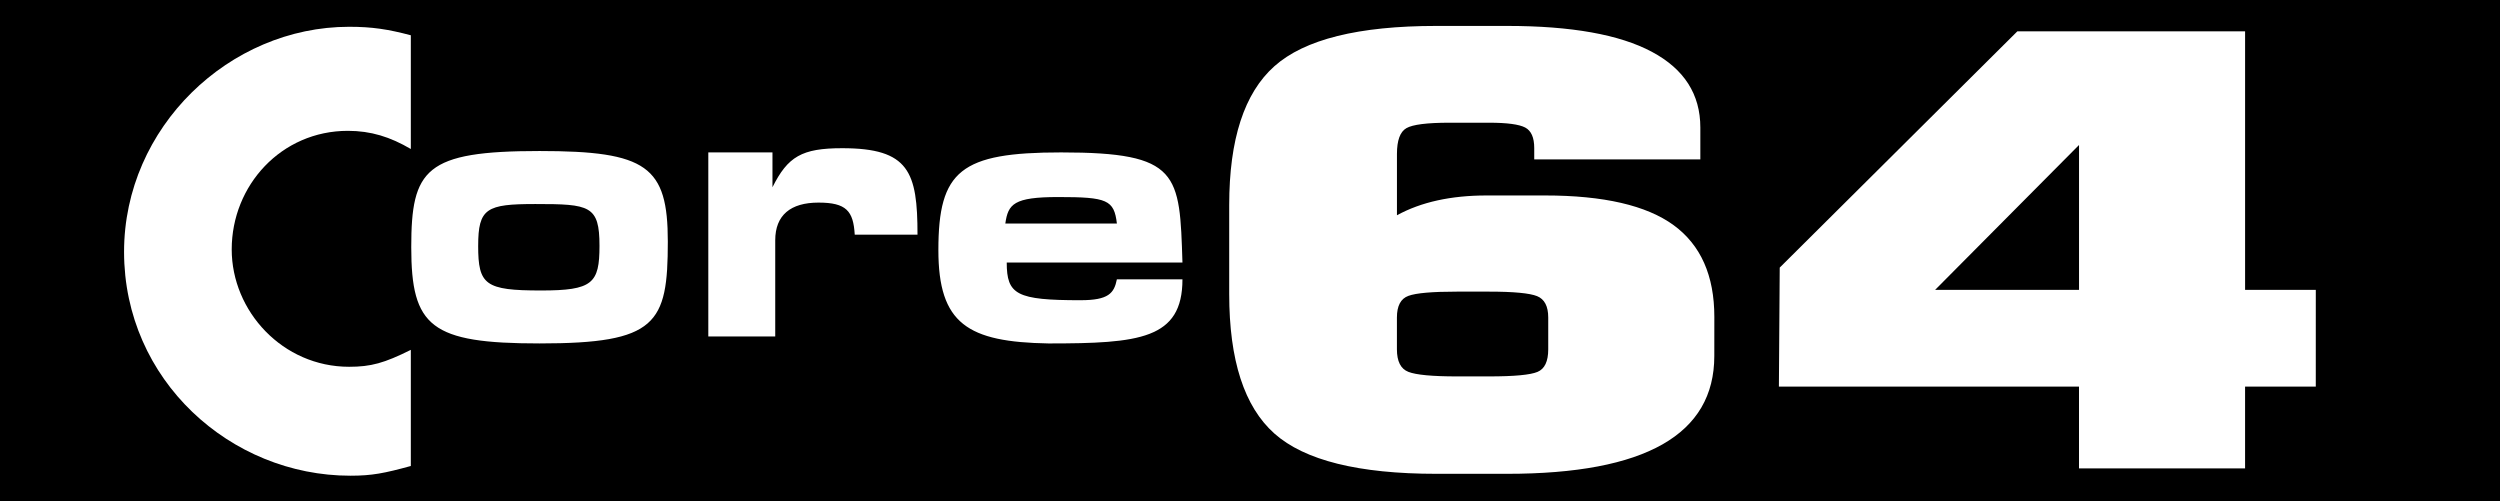
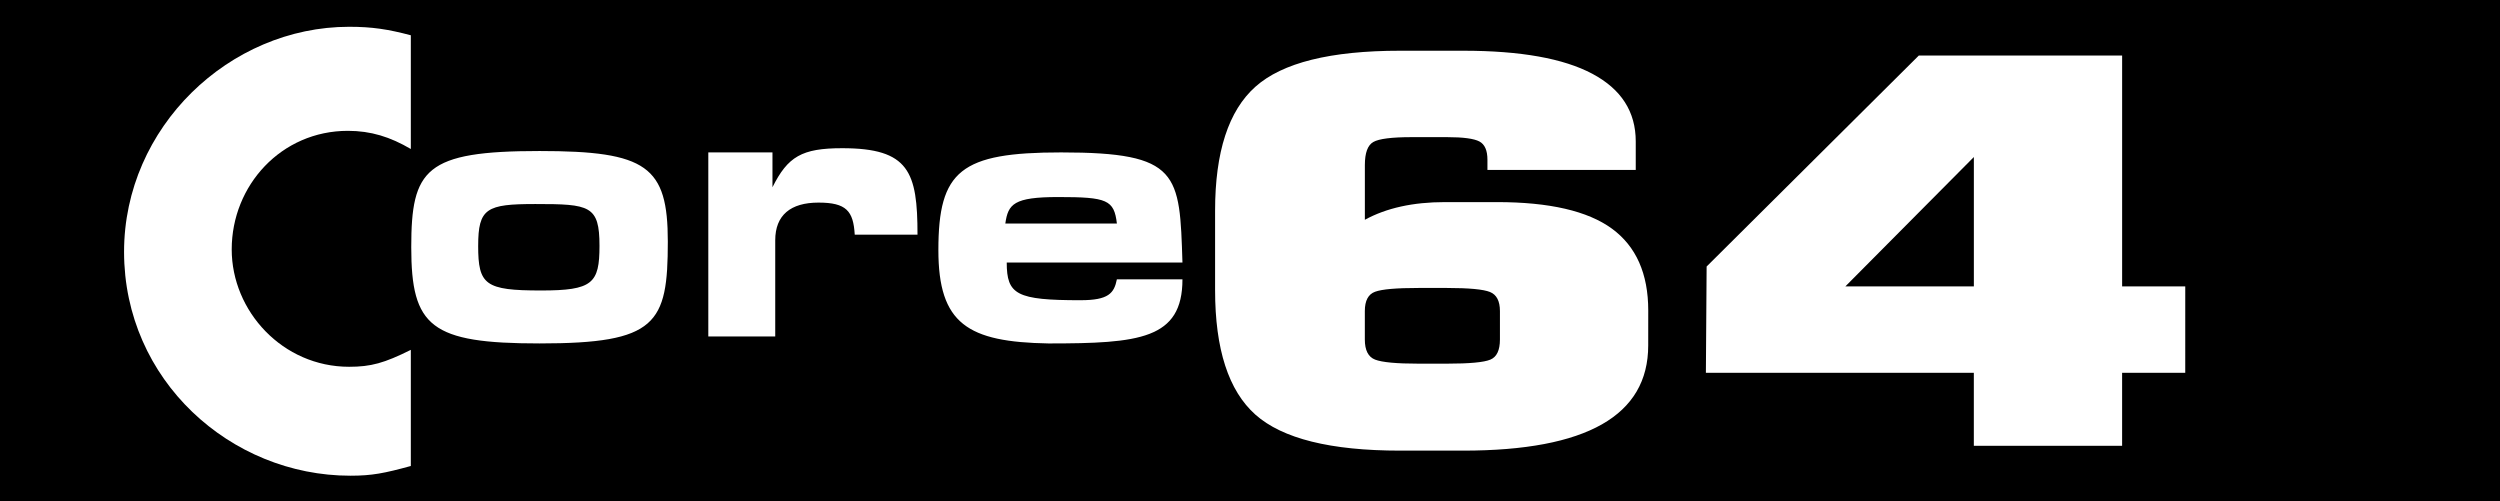
- <svg xmlns="http://www.w3.org/2000/svg" xml:space="preserve" id="Ebene_1" viewBox="0 0 196.85 39.37" height="10mm" width="50mm" version="1.1">
+ <svg xmlns="http://www.w3.org/2000/svg" version="1.1" width="50mm" height="10mm" viewBox="0 0 196.85 39.37" id="Ebene_1" xml:space="preserve">
  <defs id="defs21">
-     <clipPath clipPathUnits="userSpaceOnUse" id="clipPath853">
-       <rect clip-path="none" y="73.731" x="331.584" height="43.178" width="159.755" id="rect855" style="fill:#ffffff;fill-opacity:0.101;stroke:#000000;stroke-width:1.047;stroke-miterlimit:4;stroke-dasharray:none;stroke-dashoffset:0;stroke-opacity:1" />
+     <clipPath id="clipPath853" clipPathUnits="userSpaceOnUse">
+       <rect style="fill:#ffffff;fill-opacity:0.101;stroke:#000000;stroke-width:1.047;stroke-miterlimit:4;stroke-dasharray:none;stroke-dashoffset:0;stroke-opacity:1" id="rect855" width="159.755" height="43.178" x="331.584" y="73.731" clip-path="none" />
    </clipPath>
-     <clipPath clipPathUnits="userSpaceOnUse" id="clipPath857">
-       <rect clip-path="none" y="73.731" x="331.584" height="43.178" width="159.755" id="rect859" style="fill:#ffffff;fill-opacity:0.101;stroke:#000000;stroke-width:1.047;stroke-miterlimit:4;stroke-dasharray:none;stroke-dashoffset:0;stroke-opacity:1" />
+     <clipPath id="clipPath857" clipPathUnits="userSpaceOnUse">
+       <rect style="fill:#ffffff;fill-opacity:0.101;stroke:#000000;stroke-width:1.047;stroke-miterlimit:4;stroke-dasharray:none;stroke-dashoffset:0;stroke-opacity:1" id="rect859" width="159.755" height="43.178" x="331.584" y="73.731" clip-path="none" />
    </clipPath>
-     <clipPath clipPathUnits="userSpaceOnUse" id="clipPath861">
-       <rect clip-path="none" y="73.731" x="331.584" height="43.178" width="159.755" id="rect863" style="fill:#ffffff;fill-opacity:0.101;stroke:#000000;stroke-width:1.047;stroke-miterlimit:4;stroke-dasharray:none;stroke-dashoffset:0;stroke-opacity:1" />
+     <clipPath id="clipPath861" clipPathUnits="userSpaceOnUse">
+       <rect style="fill:#ffffff;fill-opacity:0.101;stroke:#000000;stroke-width:1.047;stroke-miterlimit:4;stroke-dasharray:none;stroke-dashoffset:0;stroke-opacity:1" id="rect863" width="159.755" height="43.178" x="331.584" y="73.731" clip-path="none" />
    </clipPath>
  </defs>
-   <g id="layer1" style="display:inline">
-     <rect style="fill:#000000;fill-opacity:1;stroke:#000000;stroke-width:1;stroke-miterlimit:4;stroke-dasharray:none;stroke-dashoffset:0;stroke-opacity:1" id="rect2546" width="388.487" height="103.456" x="-55.445" y="-18.893" />
+   <g style="display:inline" id="layer1">
+     <rect y="-18.893" x="-55.445" height="103.456" width="388.487" id="rect2546" style="fill:#000000;fill-opacity:1;stroke:#000000;stroke-width:1;stroke-miterlimit:4;stroke-dasharray:none;stroke-dashoffset:0;stroke-opacity:1" />
  </g>
-   <g id="layer2">
-     <path clip-path="url(#clipPath861)" mask="none" style="fill:#ffffff;fill-opacity:1;stroke-width:1.189" id="path17-9" d="m 777.61,100.577 c 0,4.624 -4.064,6.936 -12.197,6.936 H 761.251 c -4.583,0 -7.758,-0.792 -9.534,-2.37 -1.776,-1.581 -2.661,-4.319 -2.661,-8.212 v -5.237 c 0,-3.869 0.885,-6.593 2.661,-8.175 1.774,-1.581 4.951,-2.371 9.534,-2.371 h 4.162 c 3.776,0 6.616,0.507 8.518,1.522 1.905,1.015 2.856,2.501 2.856,4.459 v 1.876 h -9.777 v -0.672 c 0,-0.614 -0.176,-1.015 -0.531,-1.204 -0.356,-0.188 -1.065,-0.284 -2.13,-0.284 h -2.325 c -1.321,0 -2.169,0.107 -2.539,0.32 -0.372,0.212 -0.558,0.718 -0.558,1.521 v 3.608 c 1.419,-0.778 3.177,-1.165 5.277,-1.165 h 3.435 c 3.453,0 5.977,0.584 7.575,1.75 1.596,1.168 2.395,2.968 2.395,5.397 z M 558.234,87.904 h -4.71 v 13.512 h 4.914 v -7.063 c 0,-1.842 1.127,-2.765 3.176,-2.765 2.046,0 2.56,0.615 2.661,2.353 h 4.609 c 0,-4.606 -0.615,-6.347 -5.529,-6.347 -2.97,0 -3.994,0.615 -5.12,2.867 v -2.558 z m 22.626,10.852 c -4.707,0 -5.424,-0.41 -5.424,-2.766 h 12.902 c -0.205,-6.549 -0.205,-8.087 -8.908,-8.087 -7.374,0 -9.013,1.331 -9.013,7.166 0,5.427 2.152,6.757 8.09,6.861 6.656,0 9.831,-0.308 9.831,-4.71 h -4.814 c -0.205,1.024 -0.612,1.535 -2.663,1.535 z m -5.528,-5.63 c 0.205,-1.434 0.614,-1.946 3.891,-1.946 3.586,0 4.096,0.206 4.301,1.946 z m -24.781,1.328 c 0,-5.528 -1.536,-6.653 -9.417,-6.653 -8.397,0 -9.421,1.328 -9.421,7.064 0,5.836 1.433,7.064 9.421,7.064 8.598,0.001 9.417,-1.432 9.417,-7.475 z m -13.924,0.31 c 0,-2.766 0.614,-3.071 4.197,-3.071 3.994,0 4.71,0.101 4.71,3.071 0,2.765 -0.511,3.277 -4.3,3.277 -4.094,0 -4.608,-0.411 -4.608,-3.277 z M 356.64,87.76 v -8.351 c -1.687,-0.445 -2.844,-0.623 -4.53,-0.623 -8.797,0 -16.525,7.376 -16.525,16.525 0,9.418 7.817,16.437 16.613,16.437 1.599,0 2.487,-0.178 4.442,-0.713 v -8.528 c -1.956,0.976 -2.931,1.243 -4.53,1.243 -4.887,0 -8.621,-4.086 -8.621,-8.617 0,-4.707 3.643,-8.707 8.53,-8.707 1.69,0 3.111,0.446 4.621,1.334 z m 456.374,14.62 h -4.162 v 4.813 h -9.775 v -4.813 h -17.666 l 0.049,-7.006 13.988,-13.907 h 13.404 v 15.216 h 4.162 z m -13.936,-5.697 v -8.527 l -8.47,8.527 z m -31.243,3.503 v -1.874 c 0,-0.662 -0.219,-1.081 -0.655,-1.258 -0.434,-0.175 -1.379,-0.265 -2.831,-0.265 h -1.886 c -1.454,0 -2.405,0.082 -2.856,0.249 -0.453,0.163 -0.678,0.589 -0.678,1.273 v 1.874 c 0,0.71 0.225,1.152 0.678,1.327 0.451,0.176 1.403,0.266 2.856,0.266 h 1.886 c 1.484,0 2.436,-0.089 2.856,-0.266 0.419,-0.174 0.63,-0.616 0.63,-1.326 z" transform="matrix(1.07239,0,0,1.07239,-350.1092,-82.38025)" />
-     <path d="m 602.569,100.684 c 0,4.624 -4.064,6.936 -12.197,6.936 h -4.162 c -4.583,0 -7.758,-0.792 -9.534,-2.37 -1.776,-1.581 -2.661,-4.319 -2.661,-8.212 v -5.237 c 0,-3.869 0.885,-6.593 2.661,-8.175 1.774,-1.581 4.951,-2.371 9.534,-2.371 h 4.162 c 3.776,0 6.616,0.507 8.518,1.522 1.905,1.015 2.856,2.501 2.856,4.459 v 1.876 h -9.777 v -0.672 c 0,-0.614 -0.176,-1.015 -0.531,-1.204 -0.356,-0.188 -1.065,-0.284 -2.13,-0.284 h -2.325 c -1.321,0 -2.169,0.107 -2.539,0.32 -0.372,0.212 -0.558,0.718 -0.558,1.521 v 3.608 c 1.419,-0.778 3.177,-1.165 5.277,-1.165 h 3.435 c 3.453,0 5.977,0.584 7.575,1.75 1.596,1.168 2.395,2.968 2.395,5.397 z M 383.193,88.011 h -4.71 v 13.512 h 4.914 v -7.063 c 0,-1.842 1.127,-2.765 3.176,-2.765 2.046,0 2.56,0.615 2.661,2.353 h 4.609 c 0,-4.606 -0.615,-6.347 -5.529,-6.347 -2.97,0 -3.994,0.615 -5.12,2.867 v -2.558 z m 22.626,10.852 c -4.707,0 -5.424,-0.41 -5.424,-2.766 h 12.902 c -0.205,-6.549 -0.205,-8.087 -8.908,-8.087 -7.374,0 -9.013,1.331 -9.013,7.166 0,5.427 2.152,6.757 8.09,6.861 6.656,0 9.831,-0.308 9.831,-4.71 h -4.814 c -0.205,1.024 -0.612,1.535 -2.663,1.535 z m -5.528,-5.63 c 0.205,-1.434 0.614,-1.946 3.891,-1.946 3.586,0 4.096,0.206 4.301,1.946 z m -24.781,1.328 c 0,-5.528 -1.536,-6.653 -9.417,-6.653 -8.397,0 -9.421,1.328 -9.421,7.064 0,5.836 1.433,7.064 9.421,7.064 8.598,0.001 9.417,-1.432 9.417,-7.475 z m -13.924,0.31 c 0,-2.766 0.614,-3.071 4.197,-3.071 3.994,0 4.71,0.101 4.71,3.071 0,2.765 -0.511,3.277 -4.3,3.277 -4.094,0 -4.608,-0.411 -4.608,-3.277 z M 181.599,87.867 v -8.351 c -1.687,-0.445 -2.844,-0.623 -4.53,-0.623 -8.797,0 -16.525,7.376 -16.525,16.525 0,9.418 7.817,16.437 16.613,16.437 1.599,0 2.487,-0.178 4.442,-0.713 v -8.528 c -1.956,0.976 -2.931,1.243 -4.53,1.243 -4.887,0 -8.621,-4.086 -8.621,-8.617 0,-4.707 3.643,-8.707 8.53,-8.707 1.69,0 3.111,0.446 4.621,1.334 z M 637.972,102.488 h -4.162 v 4.813 h -9.775 v -4.813 H 606.37 l 0.049,-7.006 13.988,-13.907 h 13.404 v 15.216 h 4.162 z M 624.037,96.791 V 88.265 l -8.47,8.527 z m -31.243,3.503 v -1.874 c 0,-0.662 -0.219,-1.081 -0.655,-1.258 -0.434,-0.175 -1.379,-0.265 -2.831,-0.265 h -1.886 c -1.454,0 -2.405,0.082 -2.856,0.249 -0.453,0.163 -0.678,0.589 -0.678,1.273 v 1.874 c 0,0.71 0.225,1.152 0.678,1.327 0.451,0.176 1.403,0.266 2.856,0.266 h 1.886 c 1.484,0 2.436,-0.089 2.856,-0.266 0.419,-0.174 0.63,-0.616 0.63,-1.326 z" id="path17-9-3" style="fill:#ffffff;fill-opacity:1;stroke-width:1.189" mask="none" clip-path="url(#clipPath857)" transform="matrix(1.07239,0,0,1.07239,-350.1092,-82.38025)" />
-     <path clip-path="url(#clipPath853)" mask="none" style="fill:#ffffff;fill-opacity:1;stroke-width:1.271" id="path17-9-3-8" d="m 446.559,101.953 c 0,4.944 -4.345,7.416 -13.041,7.416 h -4.45 c -4.9,0 -8.295,-0.847 -10.194,-2.534 -1.899,-1.691 -2.845,-4.617 -2.845,-8.78 v -5.599 c 0,-4.137 0.946,-7.05 2.845,-8.74 1.897,-1.691 5.294,-2.535 10.194,-2.535 h 4.45 c 4.038,0 7.074,0.542 9.108,1.627 2.037,1.086 3.054,2.674 3.054,4.768 v 2.006 h -10.454 v -0.718 c 0,-0.656 -0.188,-1.086 -0.568,-1.288 -0.38,-0.201 -1.139,-0.304 -2.277,-0.304 h -2.485 c -1.412,0 -2.319,0.114 -2.714,0.342 -0.398,0.226 -0.596,0.768 -0.596,1.626 v 3.857 c 1.517,-0.831 3.397,-1.246 5.642,-1.246 h 3.673 c 3.692,0 6.391,0.624 8.1,1.871 1.706,1.248 2.56,3.173 2.56,5.771 z M 212,88.404 h -5.036 v 14.447 h 5.254 v -7.552 c 0,-1.969 1.205,-2.956 3.396,-2.956 2.188,0 2.737,0.657 2.845,2.516 h 4.928 c 0,-4.925 -0.657,-6.786 -5.912,-6.786 -3.176,0 -4.27,0.657 -5.474,3.065 v -2.735 z m 24.192,11.603 c -5.033,0 -5.8,-0.439 -5.8,-2.957 h 13.795 c -0.219,-7.003 -0.219,-8.646 -9.525,-8.646 -7.885,0 -9.637,1.423 -9.637,7.662 0,5.802 2.301,7.225 8.65,7.336 7.117,0 10.511,-0.329 10.511,-5.036 h -5.148 c -0.219,1.095 -0.655,1.641 -2.848,1.641 z m -5.91,-6.02 c 0.219,-1.533 0.656,-2.081 4.16,-2.081 3.834,0 4.38,0.22 4.598,2.081 z m -26.496,1.42 c 0,-5.91 -1.643,-7.113 -10.069,-7.113 -8.978,0 -10.073,1.42 -10.073,7.553 0,6.24 1.532,7.553 10.073,7.553 9.193,8.6e-4 10.069,-1.531 10.069,-7.993 z m -14.887,0.332 c 0,-2.957 0.656,-3.284 4.488,-3.284 4.27,0 5.036,0.108 5.036,3.284 0,2.956 -0.547,3.504 -4.597,3.504 -4.377,0 -4.926,-0.44 -4.926,-3.504 z M -3.547,88.25 v -8.929 c -1.804,-0.475 -3.041,-0.666 -4.844,-0.666 -9.405,0 -17.669,7.886 -17.669,17.669 0,10.07 8.358,17.575 17.763,17.575 1.71,0 2.66,-0.191 4.75,-0.763 v -9.118 c -2.091,1.044 -3.134,1.329 -4.844,1.329 -5.225,0 -9.217,-4.368 -9.217,-9.213 0,-5.033 3.895,-9.31 9.121,-9.31 1.807,0 3.326,0.477 4.94,1.426 z M 484.413,103.882 h -4.45 v 5.146 h -10.452 v -5.146 H 450.624 l 0.052,-7.491 14.956,-14.87 h 14.332 V 97.791 h 4.45 z m -14.9,-6.091 v -9.117 l -9.056,9.117 z m -33.406,3.745 v -2.004 c 0,-0.708 -0.234,-1.156 -0.701,-1.345 -0.464,-0.187 -1.475,-0.284 -3.027,-0.284 h -2.016 c -1.555,0 -2.572,0.088 -3.054,0.266 -0.484,0.174 -0.725,0.629 -0.725,1.362 v 2.004 c 0,0.759 0.24,1.232 0.725,1.419 0.482,0.188 1.5,0.285 3.054,0.285 h 2.016 c 1.587,0 2.605,-0.095 3.054,-0.285 0.448,-0.186 0.674,-0.659 0.674,-1.418 z" transform="matrix(1.251122,0,0,1.251122,-423.7152,-99.52576)" />
-     <rect y="67.935" x="24.394" height="35.393" width="74.256" id="rect849" style="opacity:0.511;fill:none;fill-opacity:1;stroke:#ff0000;stroke-width:0.04;stroke-miterlimit:4;stroke-dasharray:none;stroke-opacity:1" />
+   <g style="display:inline" id="layer2">
+     <path transform="matrix(1.07239,0,0,1.07239,-350.1092,-82.38025)" d="m 777.61,100.577 c 0,4.624 -4.064,6.936 -12.197,6.936 H 761.251 c -4.583,0 -7.758,-0.792 -9.534,-2.37 -1.776,-1.581 -2.661,-4.319 -2.661,-8.212 v -5.237 c 0,-3.869 0.885,-6.593 2.661,-8.175 1.774,-1.581 4.951,-2.371 9.534,-2.371 h 4.162 c 3.776,0 6.616,0.507 8.518,1.522 1.905,1.015 2.856,2.501 2.856,4.459 v 1.876 h -9.777 v -0.672 c 0,-0.614 -0.176,-1.015 -0.531,-1.204 -0.356,-0.188 -1.065,-0.284 -2.13,-0.284 h -2.325 c -1.321,0 -2.169,0.107 -2.539,0.32 -0.372,0.212 -0.558,0.718 -0.558,1.521 v 3.608 c 1.419,-0.778 3.177,-1.165 5.277,-1.165 h 3.435 c 3.453,0 5.977,0.584 7.575,1.75 1.596,1.168 2.395,2.968 2.395,5.397 z M 558.234,87.904 h -4.71 v 13.512 h 4.914 v -7.063 c 0,-1.842 1.127,-2.765 3.176,-2.765 2.046,0 2.56,0.615 2.661,2.353 h 4.609 c 0,-4.606 -0.615,-6.347 -5.529,-6.347 -2.97,0 -3.994,0.615 -5.12,2.867 v -2.558 z m 22.626,10.852 c -4.707,0 -5.424,-0.41 -5.424,-2.766 h 12.902 c -0.205,-6.549 -0.205,-8.087 -8.908,-8.087 -7.374,0 -9.013,1.331 -9.013,7.166 0,5.427 2.152,6.757 8.09,6.861 6.656,0 9.831,-0.308 9.831,-4.71 h -4.814 c -0.205,1.024 -0.612,1.535 -2.663,1.535 z m -5.528,-5.63 c 0.205,-1.434 0.614,-1.946 3.891,-1.946 3.586,0 4.096,0.206 4.301,1.946 z m -24.781,1.328 c 0,-5.528 -1.536,-6.653 -9.417,-6.653 -8.397,0 -9.421,1.328 -9.421,7.064 0,5.836 1.433,7.064 9.421,7.064 8.598,0.001 9.417,-1.432 9.417,-7.475 z m -13.924,0.31 c 0,-2.766 0.614,-3.071 4.197,-3.071 3.994,0 4.71,0.101 4.71,3.071 0,2.765 -0.511,3.277 -4.3,3.277 -4.094,0 -4.608,-0.411 -4.608,-3.277 z M 356.64,87.76 v -8.351 c -1.687,-0.445 -2.844,-0.623 -4.53,-0.623 -8.797,0 -16.525,7.376 -16.525,16.525 0,9.418 7.817,16.437 16.613,16.437 1.599,0 2.487,-0.178 4.442,-0.713 v -8.528 c -1.956,0.976 -2.931,1.243 -4.53,1.243 -4.887,0 -8.621,-4.086 -8.621,-8.617 0,-4.707 3.643,-8.707 8.53,-8.707 1.69,0 3.111,0.446 4.621,1.334 z m 456.374,14.62 h -4.162 v 4.813 h -9.775 v -4.813 h -17.666 l 0.049,-7.006 13.988,-13.907 h 13.404 v 15.216 h 4.162 z m -13.936,-5.697 v -8.527 l -8.47,8.527 z m -31.243,3.503 v -1.874 c 0,-0.662 -0.219,-1.081 -0.655,-1.258 -0.434,-0.175 -1.379,-0.265 -2.831,-0.265 h -1.886 c -1.454,0 -2.405,0.082 -2.856,0.249 -0.453,0.163 -0.678,0.589 -0.678,1.273 v 1.874 c 0,0.71 0.225,1.152 0.678,1.327 0.451,0.176 1.403,0.266 2.856,0.266 h 1.886 c 1.484,0 2.436,-0.089 2.856,-0.266 0.419,-0.174 0.63,-0.616 0.63,-1.326 z" id="path17-9" style="fill:#ffffff;fill-opacity:1;stroke-width:1.189" mask="none" clip-path="url(#clipPath861)" />
+     <path transform="matrix(1.07239,0,0,1.07239,-350.1092,-82.38025)" clip-path="url(#clipPath857)" mask="none" style="fill:#ffffff;fill-opacity:1;stroke-width:1.189" id="path17-9-3" d="m 602.569,100.684 c 0,4.624 -4.064,6.936 -12.197,6.936 h -4.162 c -4.583,0 -7.758,-0.792 -9.534,-2.37 -1.776,-1.581 -2.661,-4.319 -2.661,-8.212 v -5.237 c 0,-3.869 0.885,-6.593 2.661,-8.175 1.774,-1.581 4.951,-2.371 9.534,-2.371 h 4.162 c 3.776,0 6.616,0.507 8.518,1.522 1.905,1.015 2.856,2.501 2.856,4.459 v 1.876 h -9.777 v -0.672 c 0,-0.614 -0.176,-1.015 -0.531,-1.204 -0.356,-0.188 -1.065,-0.284 -2.13,-0.284 h -2.325 c -1.321,0 -2.169,0.107 -2.539,0.32 -0.372,0.212 -0.558,0.718 -0.558,1.521 v 3.608 c 1.419,-0.778 3.177,-1.165 5.277,-1.165 h 3.435 c 3.453,0 5.977,0.584 7.575,1.75 1.596,1.168 2.395,2.968 2.395,5.397 z M 383.193,88.011 h -4.71 v 13.512 h 4.914 v -7.063 c 0,-1.842 1.127,-2.765 3.176,-2.765 2.046,0 2.56,0.615 2.661,2.353 h 4.609 c 0,-4.606 -0.615,-6.347 -5.529,-6.347 -2.97,0 -3.994,0.615 -5.12,2.867 v -2.558 z m 22.626,10.852 c -4.707,0 -5.424,-0.41 -5.424,-2.766 h 12.902 c -0.205,-6.549 -0.205,-8.087 -8.908,-8.087 -7.374,0 -9.013,1.331 -9.013,7.166 0,5.427 2.152,6.757 8.09,6.861 6.656,0 9.831,-0.308 9.831,-4.71 h -4.814 c -0.205,1.024 -0.612,1.535 -2.663,1.535 z m -5.528,-5.63 c 0.205,-1.434 0.614,-1.946 3.891,-1.946 3.586,0 4.096,0.206 4.301,1.946 z m -24.781,1.328 c 0,-5.528 -1.536,-6.653 -9.417,-6.653 -8.397,0 -9.421,1.328 -9.421,7.064 0,5.836 1.433,7.064 9.421,7.064 8.598,0.001 9.417,-1.432 9.417,-7.475 z m -13.924,0.31 c 0,-2.766 0.614,-3.071 4.197,-3.071 3.994,0 4.71,0.101 4.71,3.071 0,2.765 -0.511,3.277 -4.3,3.277 -4.094,0 -4.608,-0.411 -4.608,-3.277 z M 181.599,87.867 v -8.351 c -1.687,-0.445 -2.844,-0.623 -4.53,-0.623 -8.797,0 -16.525,7.376 -16.525,16.525 0,9.418 7.817,16.437 16.613,16.437 1.599,0 2.487,-0.178 4.442,-0.713 v -8.528 c -1.956,0.976 -2.931,1.243 -4.53,1.243 -4.887,0 -8.621,-4.086 -8.621,-8.617 0,-4.707 3.643,-8.707 8.53,-8.707 1.69,0 3.111,0.446 4.621,1.334 z M 637.972,102.488 h -4.162 v 4.813 h -9.775 v -4.813 H 606.37 l 0.049,-7.006 13.988,-13.907 h 13.404 v 15.216 h 4.162 z M 624.037,96.791 V 88.265 l -8.47,8.527 z m -31.243,3.503 v -1.874 c 0,-0.662 -0.219,-1.081 -0.655,-1.258 -0.434,-0.175 -1.379,-0.265 -2.831,-0.265 h -1.886 c -1.454,0 -2.405,0.082 -2.856,0.249 -0.453,0.163 -0.678,0.589 -0.678,1.273 v 1.874 c 0,0.71 0.225,1.152 0.678,1.327 0.451,0.176 1.403,0.266 2.856,0.266 h 1.886 c 1.484,0 2.436,-0.089 2.856,-0.266 0.419,-0.174 0.63,-0.616 0.63,-1.326 z" />
+     <path transform="matrix(1.117073,0,0,1.117073,-369.0585,-86.6905)" d="m 446.559,101.953 c 0,4.944 -4.345,7.416 -13.041,7.416 h -4.45 c -4.9,0 -8.295,-0.847 -10.194,-2.534 -1.899,-1.691 -2.845,-4.617 -2.845,-8.78 v -5.599 c 0,-4.137 0.946,-7.05 2.845,-8.74 1.897,-1.691 5.294,-2.535 10.194,-2.535 h 4.45 c 4.038,0 7.074,0.542 9.108,1.627 2.037,1.086 3.054,2.674 3.054,4.768 v 2.006 h -10.454 v -0.718 c 0,-0.656 -0.188,-1.086 -0.568,-1.288 -0.38,-0.201 -1.139,-0.304 -2.277,-0.304 h -2.485 c -1.412,0 -2.319,0.114 -2.714,0.342 -0.398,0.226 -0.596,0.768 -0.596,1.626 v 3.857 c 1.517,-0.831 3.397,-1.246 5.642,-1.246 h 3.673 c 3.692,0 6.391,0.624 8.1,1.871 1.706,1.248 2.56,3.173 2.56,5.771 z M 212,88.404 h -5.036 v 14.447 h 5.254 v -7.552 c 0,-1.969 1.205,-2.956 3.396,-2.956 2.188,0 2.737,0.657 2.845,2.516 h 4.928 c 0,-4.925 -0.657,-6.786 -5.912,-6.786 -3.176,0 -4.27,0.657 -5.474,3.065 v -2.735 z m 24.192,11.603 c -5.033,0 -5.8,-0.439 -5.8,-2.957 h 13.795 c -0.219,-7.003 -0.219,-8.646 -9.525,-8.646 -7.885,0 -9.637,1.423 -9.637,7.662 0,5.802 2.301,7.225 8.65,7.336 7.117,0 10.511,-0.329 10.511,-5.036 h -5.148 c -0.219,1.095 -0.655,1.641 -2.848,1.641 z m -5.91,-6.02 c 0.219,-1.533 0.656,-2.081 4.16,-2.081 3.834,0 4.38,0.22 4.598,2.081 z m -26.496,1.42 c 0,-5.91 -1.643,-7.113 -10.069,-7.113 -8.978,0 -10.073,1.42 -10.073,7.553 0,6.24 1.532,7.553 10.073,7.553 9.193,8.6e-4 10.069,-1.531 10.069,-7.993 z m -14.887,0.332 c 0,-2.957 0.656,-3.284 4.488,-3.284 4.27,0 5.036,0.108 5.036,3.284 0,2.956 -0.547,3.504 -4.597,3.504 -4.377,0 -4.926,-0.44 -4.926,-3.504 z M -3.547,88.25 v -8.929 c -1.804,-0.475 -3.041,-0.666 -4.844,-0.666 -9.405,0 -17.669,7.886 -17.669,17.669 0,10.07 8.358,17.575 17.763,17.575 1.71,0 2.66,-0.191 4.75,-0.763 v -9.118 c -2.091,1.044 -3.134,1.329 -4.844,1.329 -5.225,0 -9.217,-4.368 -9.217,-9.213 0,-5.033 3.895,-9.31 9.121,-9.31 1.807,0 3.326,0.477 4.94,1.426 z M 484.413,103.882 h -4.45 v 5.146 h -10.452 v -5.146 H 450.624 l 0.052,-7.491 14.956,-14.87 h 14.332 V 97.791 h 4.45 z m -14.9,-6.091 v -9.117 l -9.056,9.117 z m -33.406,3.745 v -2.004 c 0,-0.708 -0.234,-1.156 -0.701,-1.345 -0.464,-0.187 -1.475,-0.284 -3.027,-0.284 h -2.016 c -1.555,0 -2.572,0.088 -3.054,0.266 -0.484,0.174 -0.725,0.629 -0.725,1.362 v 2.004 c 0,0.759 0.24,1.232 0.725,1.419 0.482,0.188 1.5,0.285 3.054,0.285 h 2.016 c 1.587,0 2.605,-0.095 3.054,-0.285 0.448,-0.186 0.674,-0.659 0.674,-1.418 z" id="path17-9-3-8" style="fill:#ffffff;fill-opacity:1;stroke-width:1.271" mask="none" clip-path="url(#clipPath853)" />
+     <rect style="opacity:0.511;fill:none;fill-opacity:1;stroke:#ff0000;stroke-width:0.04;stroke-miterlimit:4;stroke-dasharray:none;stroke-opacity:1" id="rect849" width="74.256" height="35.393" x="24.394" y="67.935" />
  </g>
</svg>
